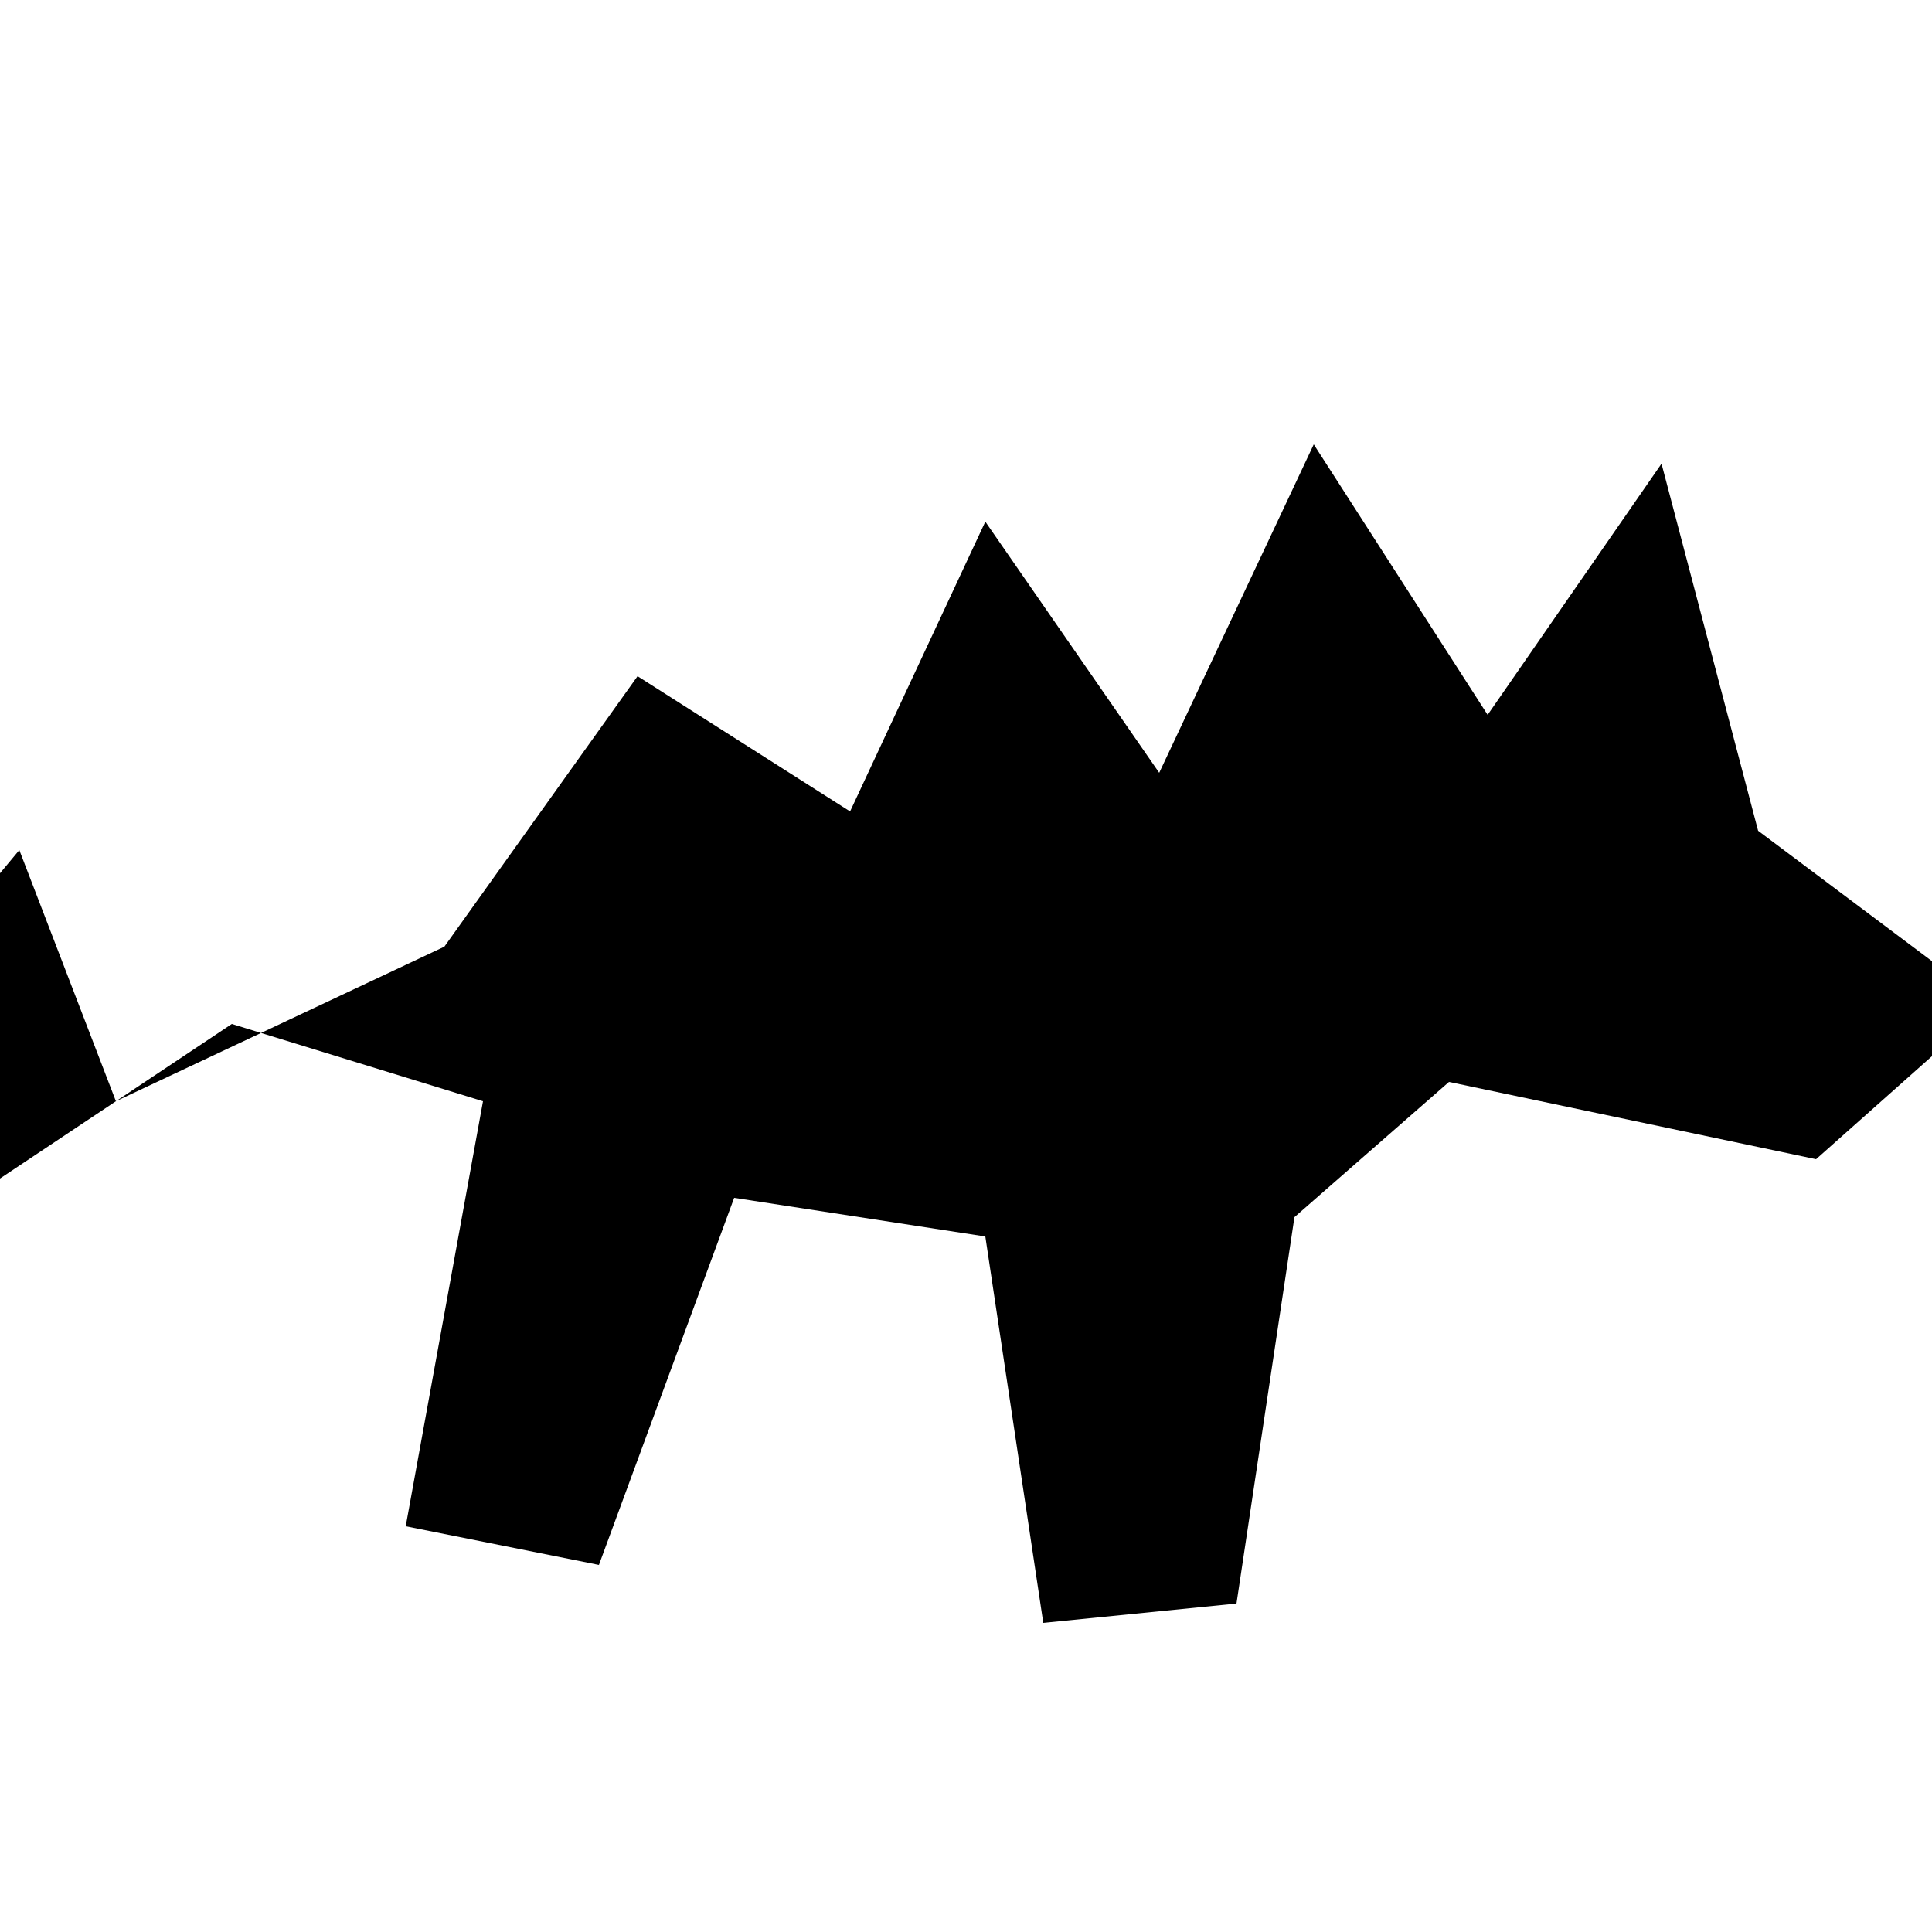
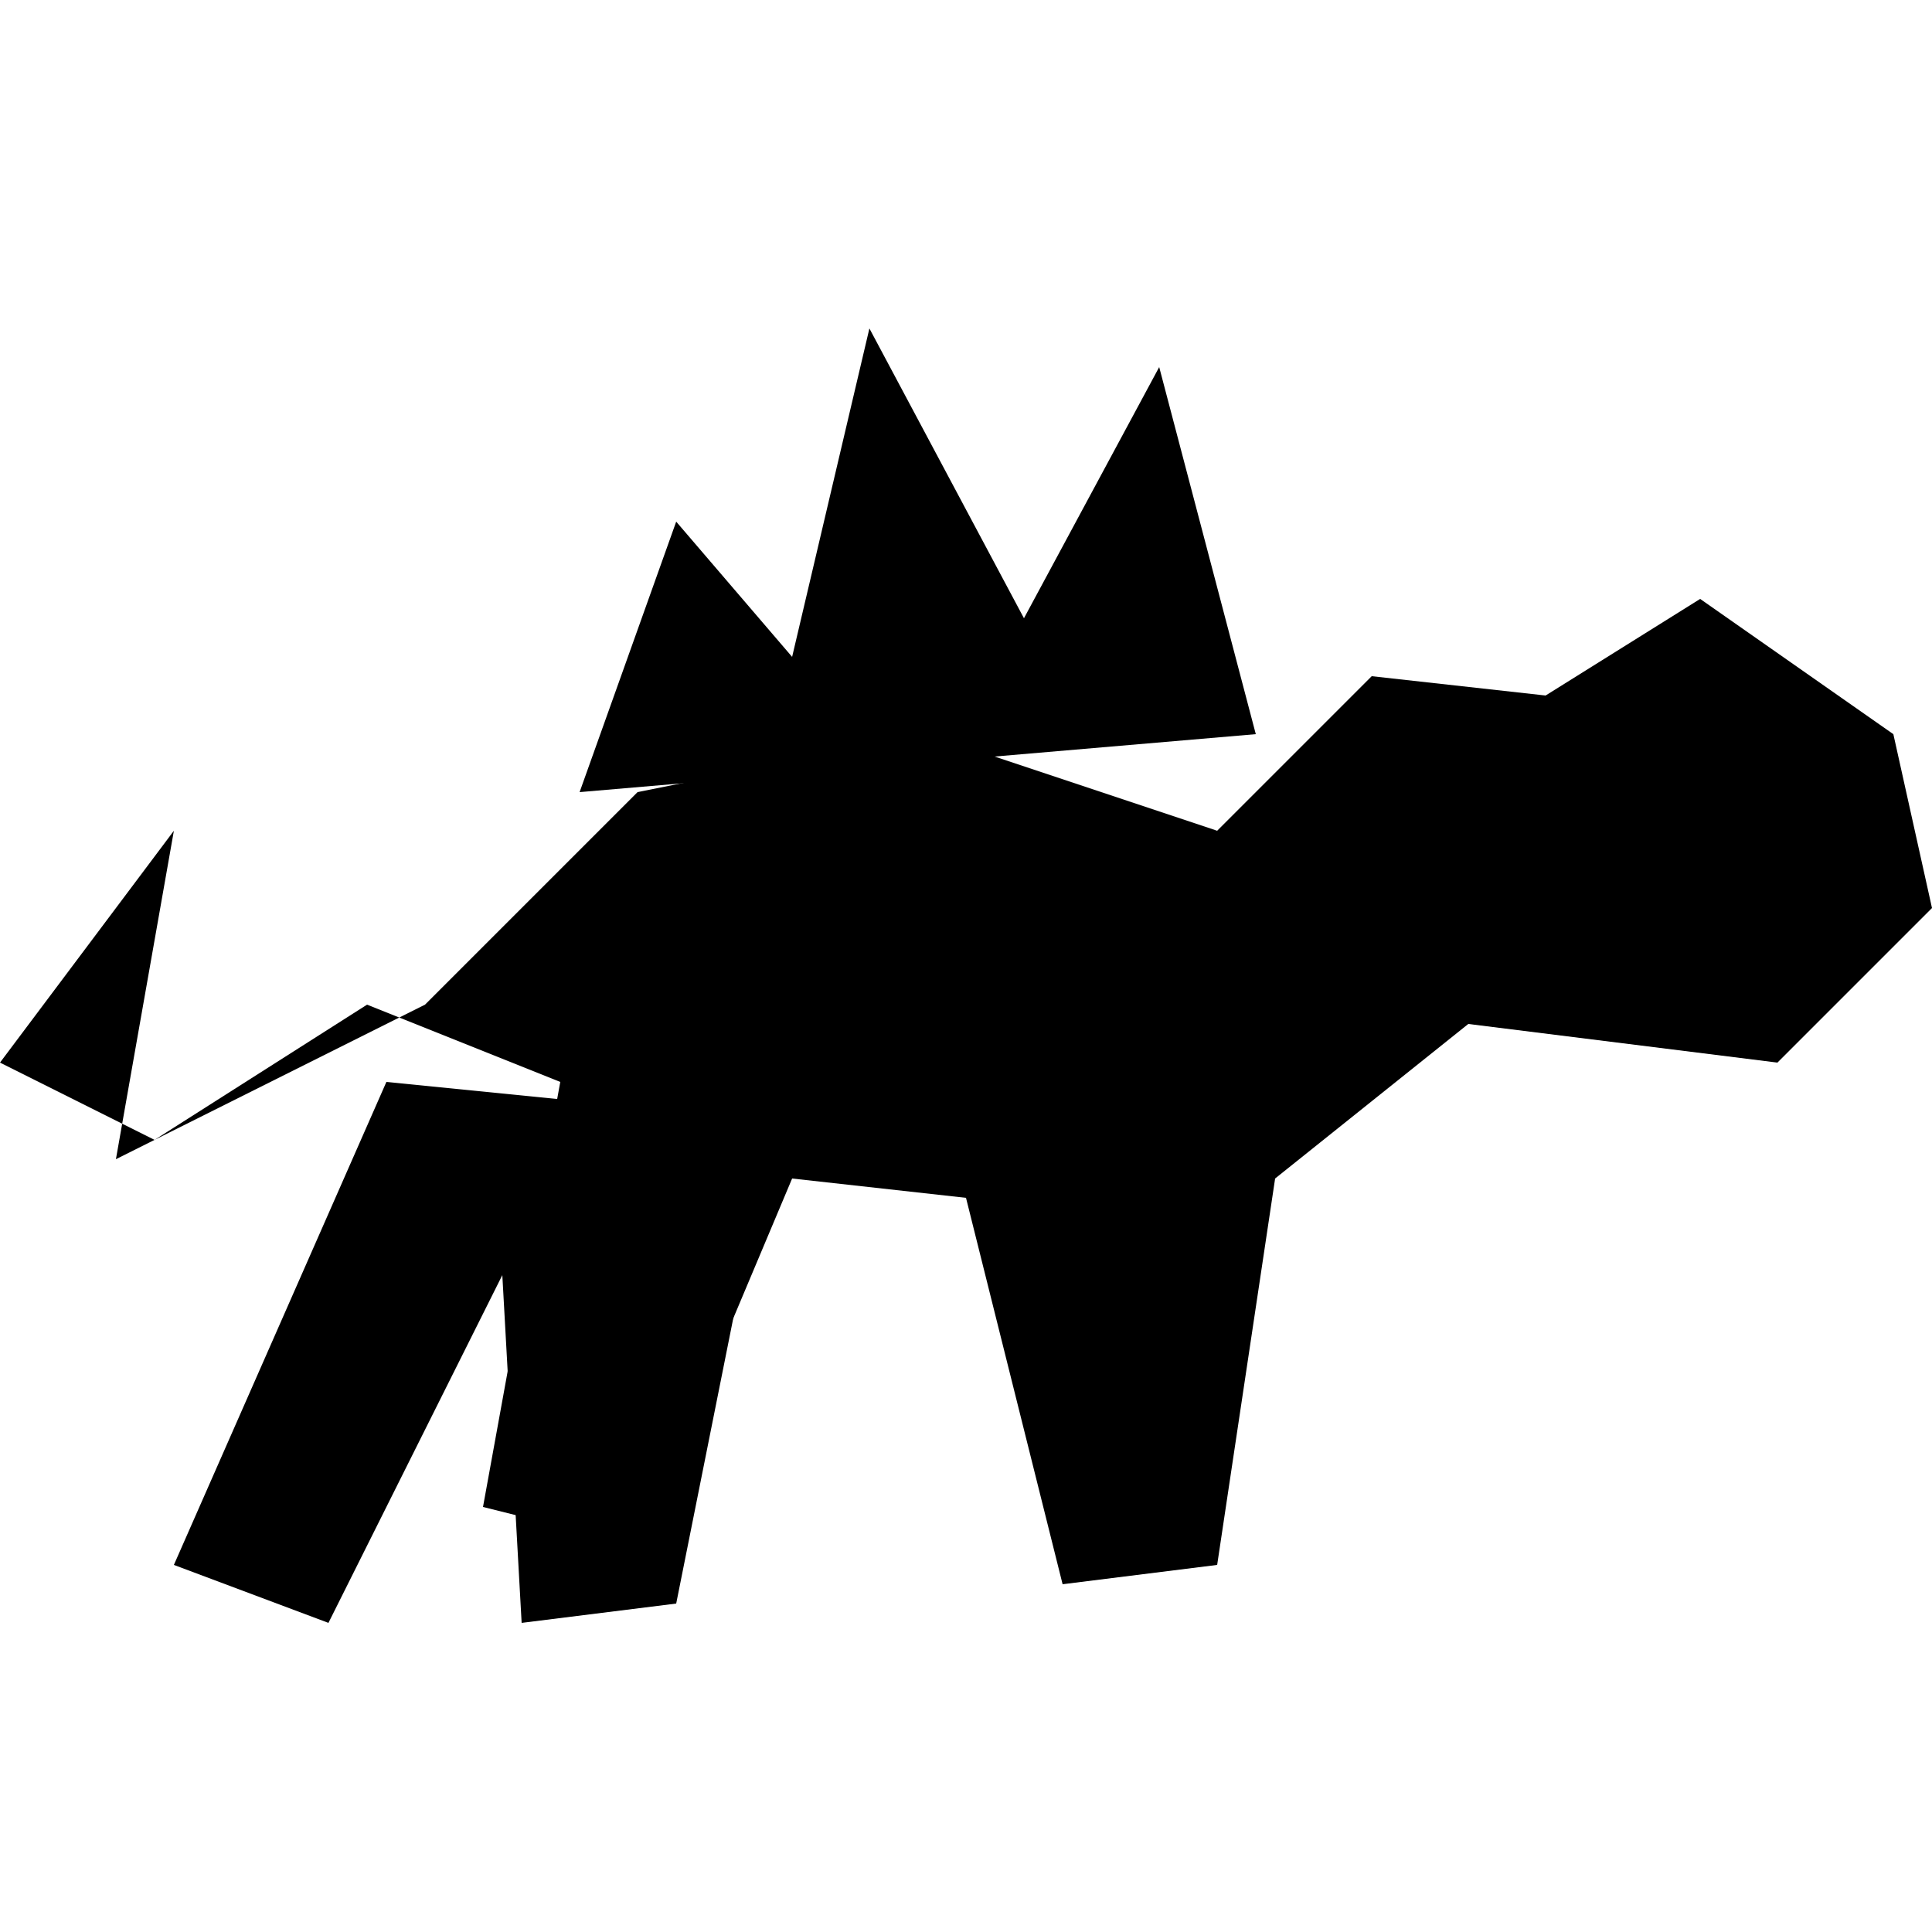
<svg xmlns="http://www.w3.org/2000/svg" viewBox="0 0 100 100">
-   <path fill="currentColor" d="m6 57 17-8 10-14 11 7 7-15 9 13 8-17 9 14 9-13 5 19 12 9-9 8-19-4-8 7-3 20-10 1-3-20-13-2-7 19-10-2 4-22-13-4-12 8-9-5 10-12z" />
+   <path fill="currentColor" d="m6 60 16-8 11-11 15-3 15 5 8-8 9 1 8-5 10 7 2 9-8 8-16-2-10 8-3 20-8 1-5-20-9-1-8 19-8-2 4-22-10-4-11 7-8-4 9-12z" />
+   <path fill="currentColor" d="m30 41 5-14 6 7 4-17 8 15 7-13 5 19z" />
+   <path fill="currentColor" d="m20 56 20 2-5 25-8 1-1-18-9 18-8-3z" />
</svg>
